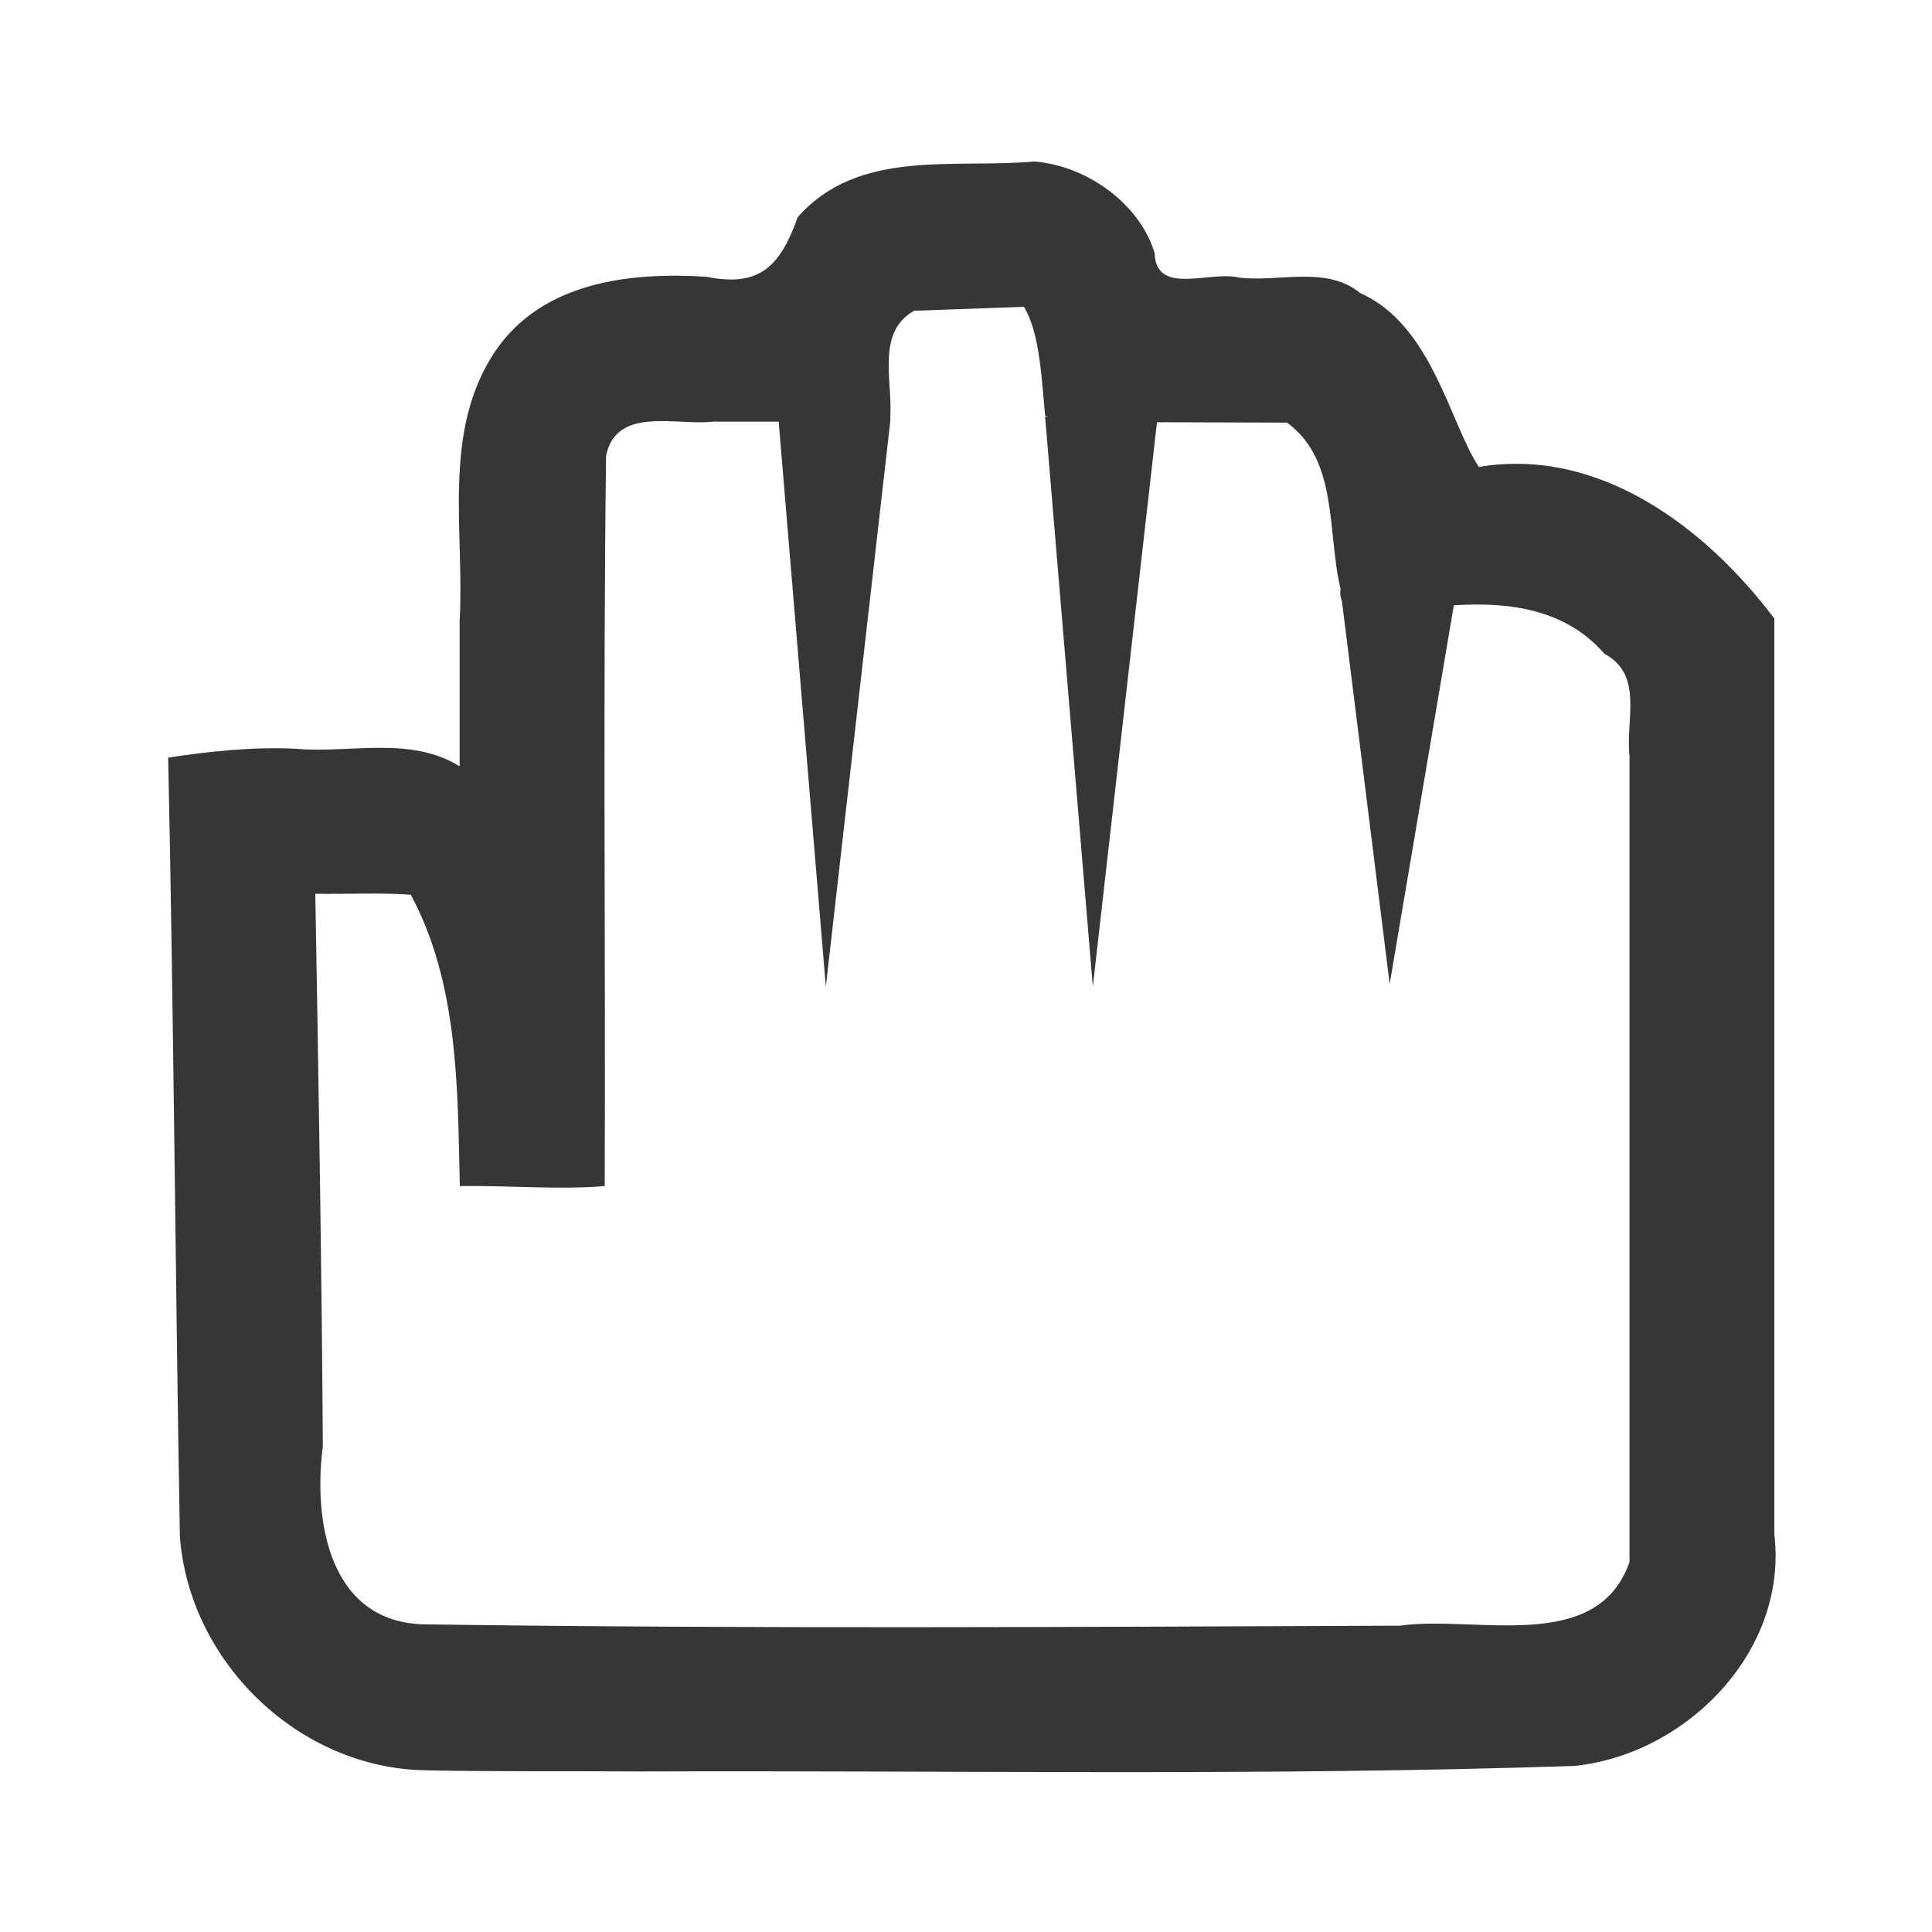
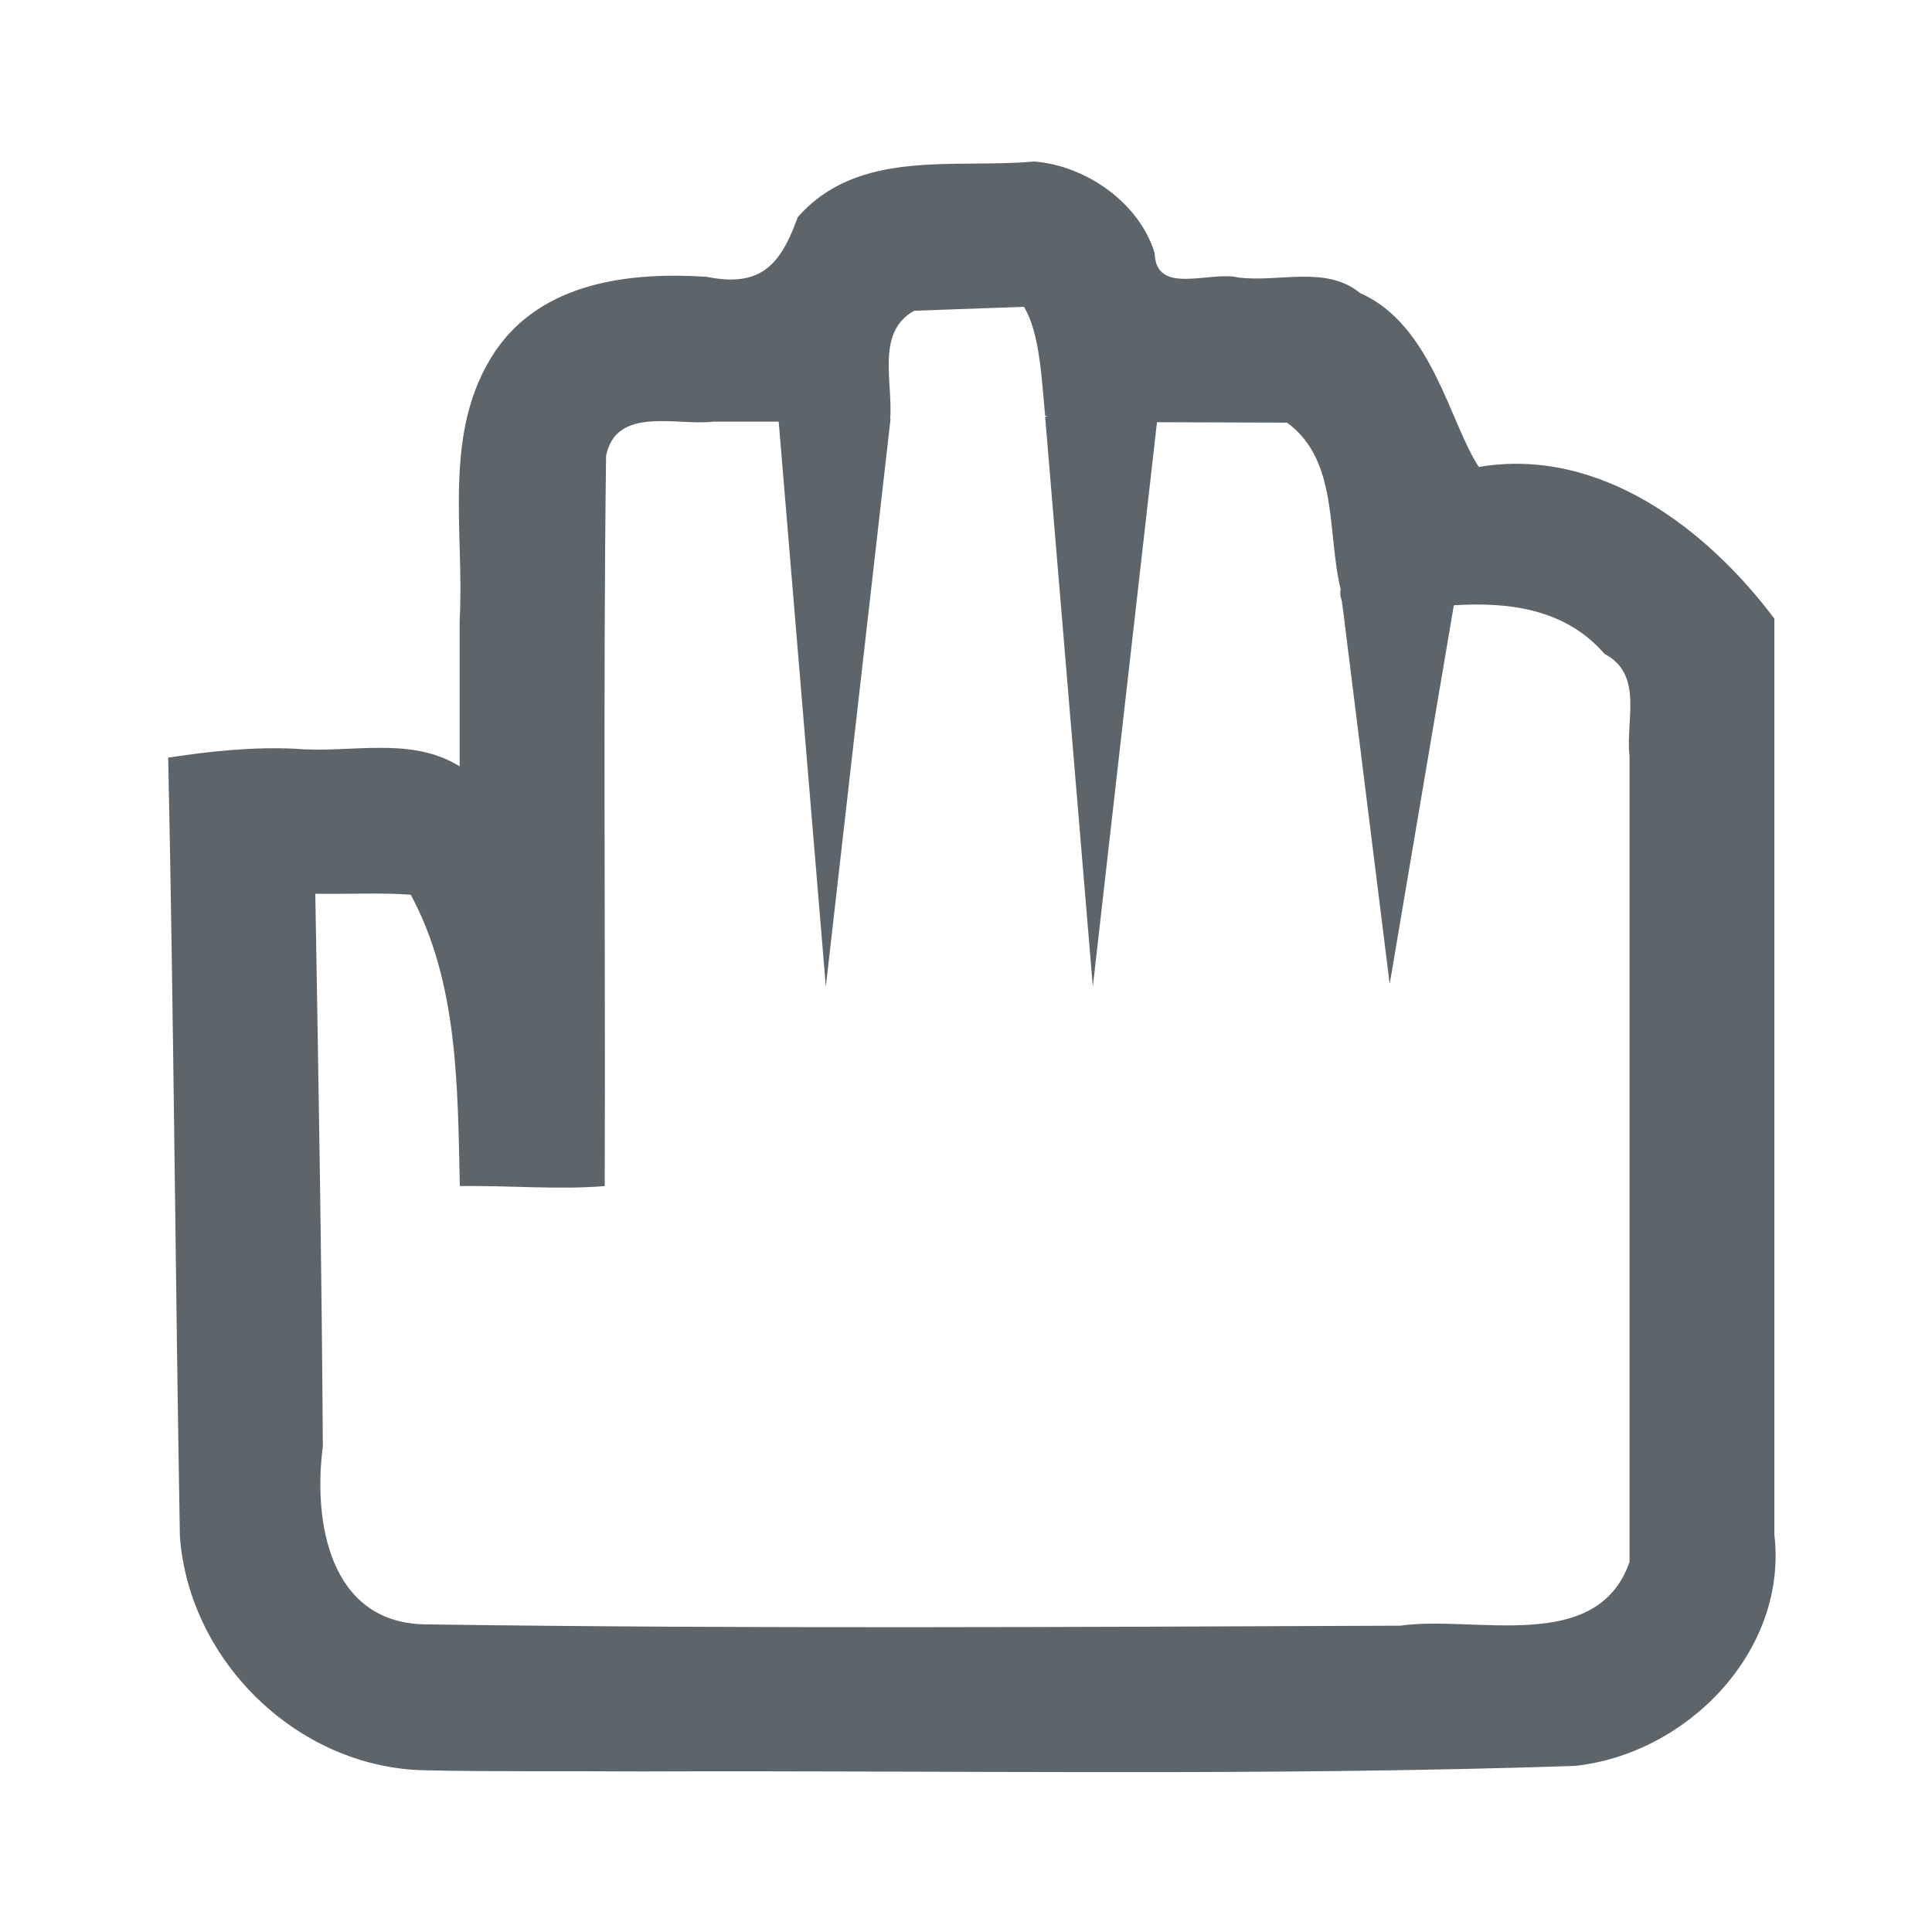
<svg xmlns="http://www.w3.org/2000/svg" width="20" height="20" version="1.1">
-   <path d="m10.705 1.672c-0.837 0.075-1.818-0.137-2.447 0.576-0.179 0.503-0.391 0.73-0.945 0.617-0.794-0.051-1.702 0.054-2.188 0.773-0.555 0.831-0.314 1.856-0.367 2.793v1.502c-0.51-0.318-1.132-0.132-1.699-0.182-0.443-0.021-0.881 0.025-1.318 0.092 0.057 2.686 0.074 5.373 0.121 8.059 0.094 1.302 1.232 2.405 2.545 2.424 0.633 0.015 1.482 0.007 2.225 0.012 3.222-0.012 6.446 0.05 9.666-0.057 1.162-0.12 2.213-1.188 2.07-2.397v-9.48c-0.707-0.941-1.815-1.781-3.059-1.57-0.3-0.454-0.486-1.473-1.227-1.799-0.355-0.291-0.84-0.11-1.26-0.162-0.297-0.073-0.856 0.193-0.869-0.252-0.157-0.522-0.715-0.909-1.248-0.949zm-0.105 1.504c0.165 0.271 0.183 0.754 0.219 1.125 0.007 0.007 0.02 0.006 0.027 0.012-0.009-1.732e-4 -0.018 1.732e-4 -0.027 0l0.494 5.9 0.664-5.842 1.346 0.004c0.536 0.39 0.413 1.141 0.555 1.723-0.011 0.067 0.006 0.096 0.016 0.137-6.5e-4 -8.3e-6 -0.001 8.3e-6 -0.002 0l0.012 0.086 0.482 3.865 0.664-3.92c0.574-0.037 1.158 0.039 1.559 0.502 0.41 0.217 0.216 0.689 0.26 1.059v8.342c-0.337 0.964-1.6 0.548-2.375 0.66-3.37 0.013-6.742 0.034-10.111-0.014-0.976-0.028-1.142-1.07-1.041-1.842-0.012-1.907-0.045-3.814-0.078-5.721 0.326 0.006 0.676-0.013 0.988 0.01 0.494 0.915 0.485 2.001 0.508 3.016 0.493-0.007 1.043 0.04 1.5 0 0.009-2.52-0.018-5.04 0.014-7.559 0.105-0.52 0.731-0.309 1.111-0.354h0.676l0.488 5.848 0.67-5.877h-0.004c0.031-0.383-0.151-0.896 0.248-1.119l1.139-0.041z" fill="#363636" />
+   <path d="m10.705 1.672c-0.837 0.075-1.818-0.137-2.447 0.576-0.179 0.503-0.391 0.73-0.945 0.617-0.794-0.051-1.702 0.054-2.188 0.773-0.555 0.831-0.314 1.856-0.367 2.793v1.502c-0.51-0.318-1.132-0.132-1.699-0.182-0.443-0.021-0.881 0.025-1.318 0.092 0.057 2.686 0.074 5.373 0.121 8.059 0.094 1.302 1.232 2.405 2.545 2.424 0.633 0.015 1.482 0.007 2.225 0.012 3.222-0.012 6.446 0.05 9.666-0.057 1.162-0.12 2.213-1.188 2.07-2.397v-9.48c-0.707-0.941-1.815-1.781-3.059-1.57-0.3-0.454-0.486-1.473-1.227-1.799-0.355-0.291-0.84-0.11-1.26-0.162-0.297-0.073-0.856 0.193-0.869-0.252-0.157-0.522-0.715-0.909-1.248-0.949zm-0.105 1.504c0.165 0.271 0.183 0.754 0.219 1.125 0.007 0.007 0.02 0.006 0.027 0.012-0.009-1.732e-4 -0.018 1.732e-4 -0.027 0l0.494 5.9 0.664-5.842 1.346 0.004c0.536 0.39 0.413 1.141 0.555 1.723-0.011 0.067 0.006 0.096 0.016 0.137-6.5e-4 -8.3e-6 -0.001 8.3e-6 -0.002 0l0.012 0.086 0.482 3.865 0.664-3.92c0.574-0.037 1.158 0.039 1.559 0.502 0.41 0.217 0.216 0.689 0.26 1.059v8.342c-0.337 0.964-1.6 0.548-2.375 0.66-3.37 0.013-6.742 0.034-10.111-0.014-0.976-0.028-1.142-1.07-1.041-1.842-0.012-1.907-0.045-3.814-0.078-5.721 0.326 0.006 0.676-0.013 0.988 0.01 0.494 0.915 0.485 2.001 0.508 3.016 0.493-0.007 1.043 0.04 1.5 0 0.009-2.52-0.018-5.04 0.014-7.559 0.105-0.52 0.731-0.309 1.111-0.354h0.676l0.488 5.848 0.67-5.877h-0.004c0.031-0.383-0.151-0.896 0.248-1.119l1.139-0.041z" fill="#5d656b" />
</svg>
